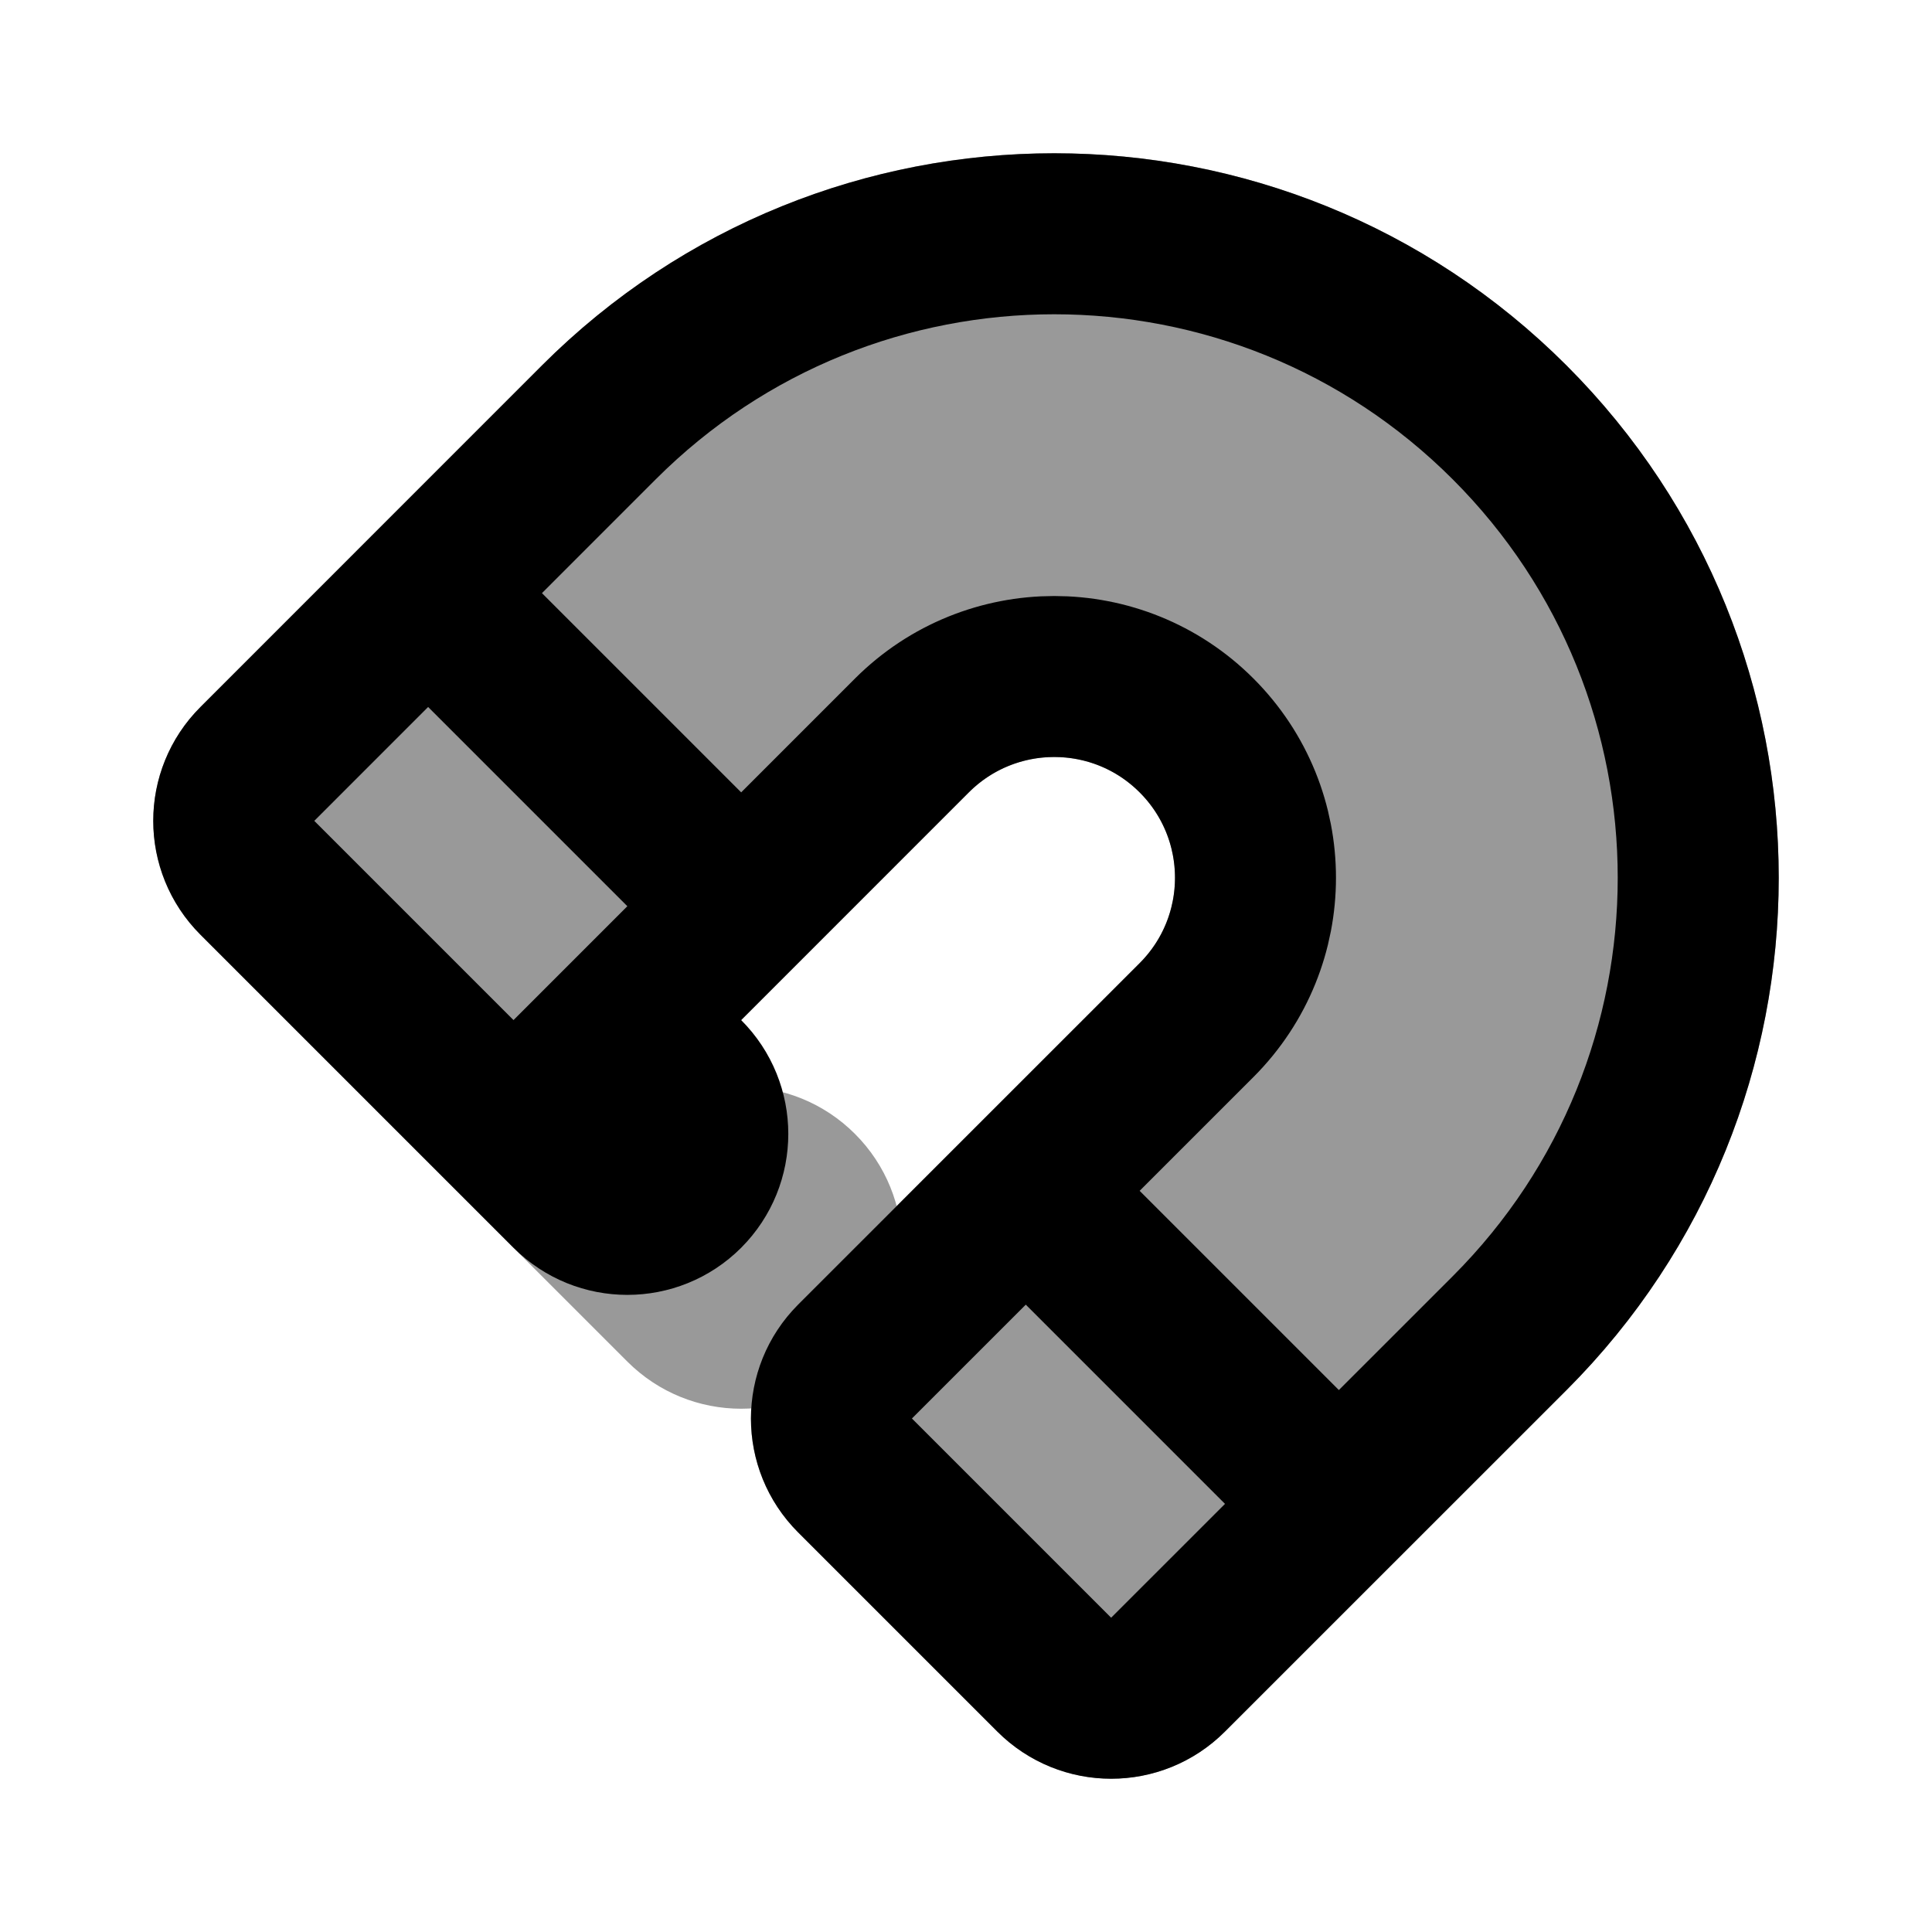
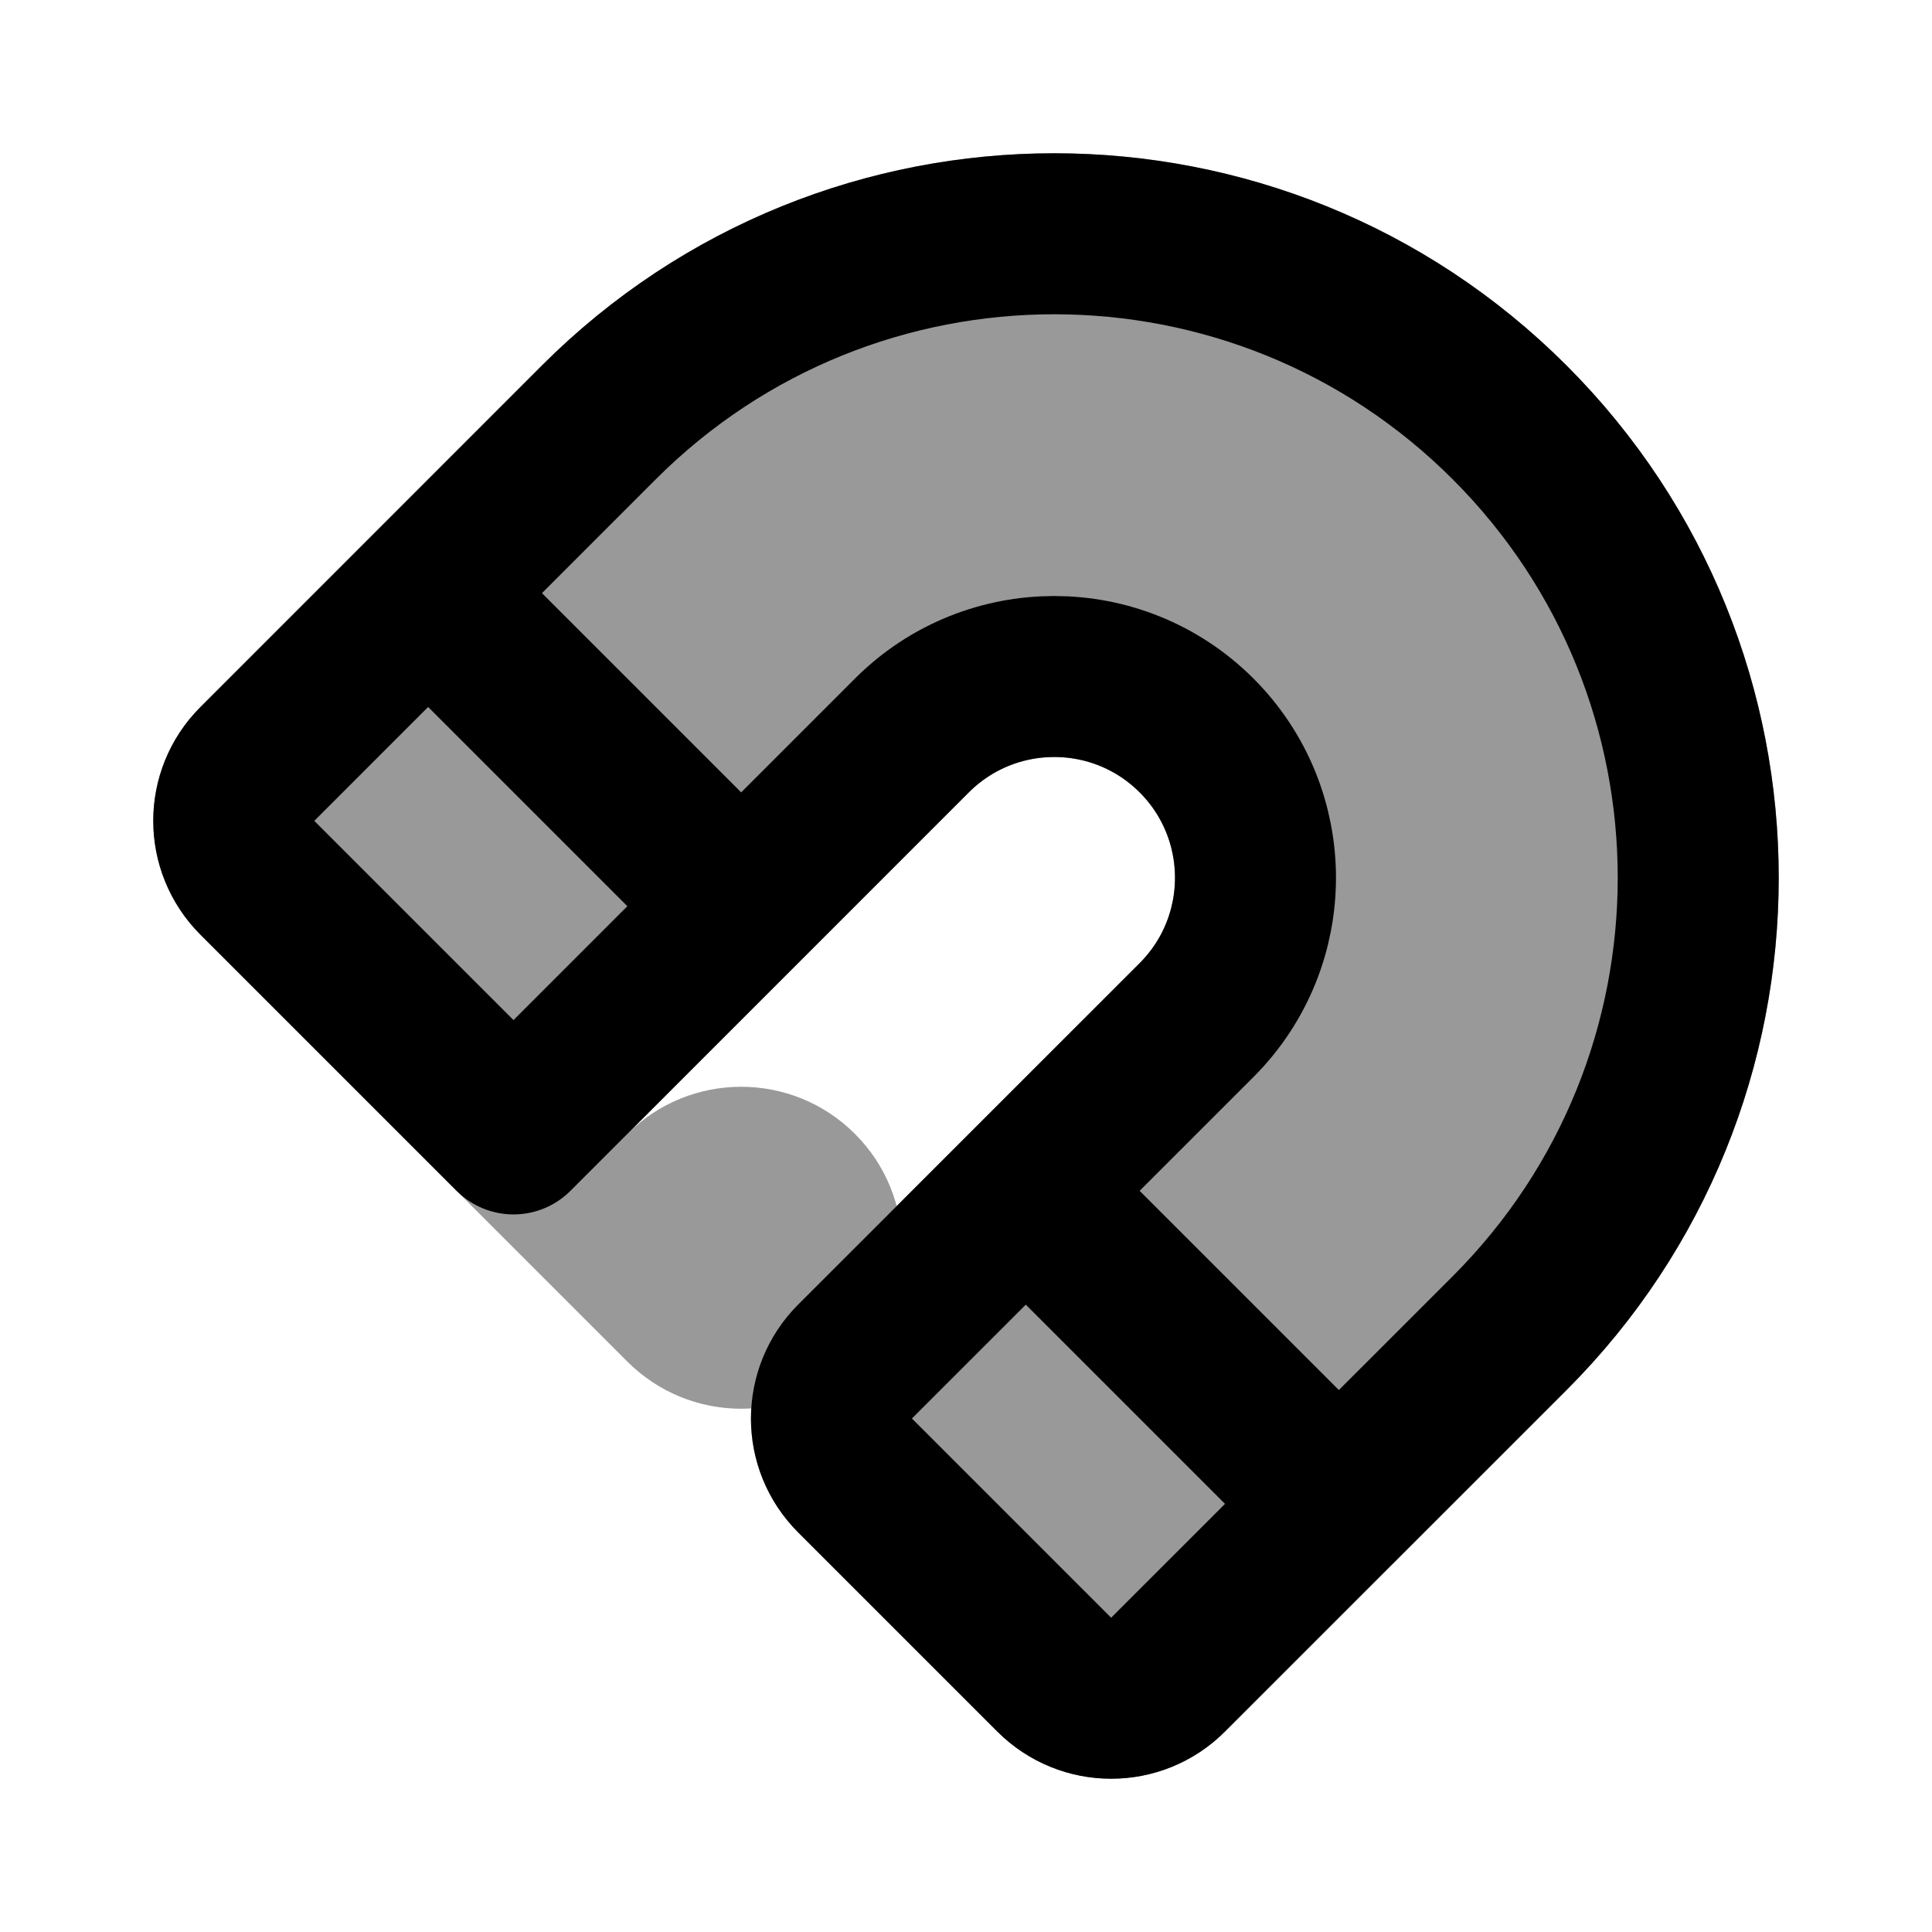
<svg xmlns="http://www.w3.org/2000/svg" width="24" height="24" viewBox="0 0 24 24" fill="none" stroke="currentColor" stroke-width="2" stroke-linecap="round" stroke-linejoin="round">
  <path d="M6.732 4.54C10.247 1.025 15.945 1.025 19.46 4.54C22.975 8.055 22.975 13.753 19.46 17.268L15.217 21.51C14.437 22.291 13.17 22.291 12.389 21.51L9.914 19.035C9.133 18.255 9.133 16.988 9.914 16.207L14.157 11.964C14.743 11.379 14.743 10.429 14.157 9.843C13.571 9.257 12.621 9.257 12.036 9.843L7.793 14.086C8.574 13.305 9.84 13.305 10.621 14.086C11.402 14.867 11.402 16.133 10.621 16.914C9.84 17.695 8.574 17.695 7.793 16.914L2.49 11.611C1.708 10.83 1.708 9.563 2.49 8.783Z" fill="currentColor" fill-opacity="0.4" stroke="none" />
-   <path d="M7.439 5.247C10.563 2.123 15.629 2.123 18.753 5.247C21.877 8.371 21.877 13.437 18.753 16.561L14.51 20.803C14.12 21.194 13.487 21.194 13.096 20.803L10.621 18.328C10.231 17.938 10.231 17.305 10.621 16.914L14.864 12.672C15.84 11.695 15.84 10.112 14.864 9.136C13.888 8.16 12.305 8.16 11.328 9.136L7.086 13.379C7.476 12.988 8.11 12.988 8.5 13.379C8.89 13.769 8.89 14.402 8.5 14.793C8.11 15.183 7.476 15.183 7.086 14.793L3.197 10.904C2.806 10.513 2.806 9.88 3.197 9.49ZM5.318 7.368L9.207 11.257M12.743 14.793L16.632 18.682" />
+   <path d="M7.439 5.247C10.563 2.123 15.629 2.123 18.753 5.247C21.877 8.371 21.877 13.437 18.753 16.561L14.51 20.803C14.12 21.194 13.487 21.194 13.096 20.803L10.621 18.328C10.231 17.938 10.231 17.305 10.621 16.914L14.864 12.672C15.84 11.695 15.84 10.112 14.864 9.136C13.888 8.16 12.305 8.16 11.328 9.136L6.379 14.086L3.197 10.904C2.806 10.513 2.806 9.88 3.197 9.49ZM5.318 7.368L9.207 11.257M12.743 14.793L16.632 18.682" />
</svg>
